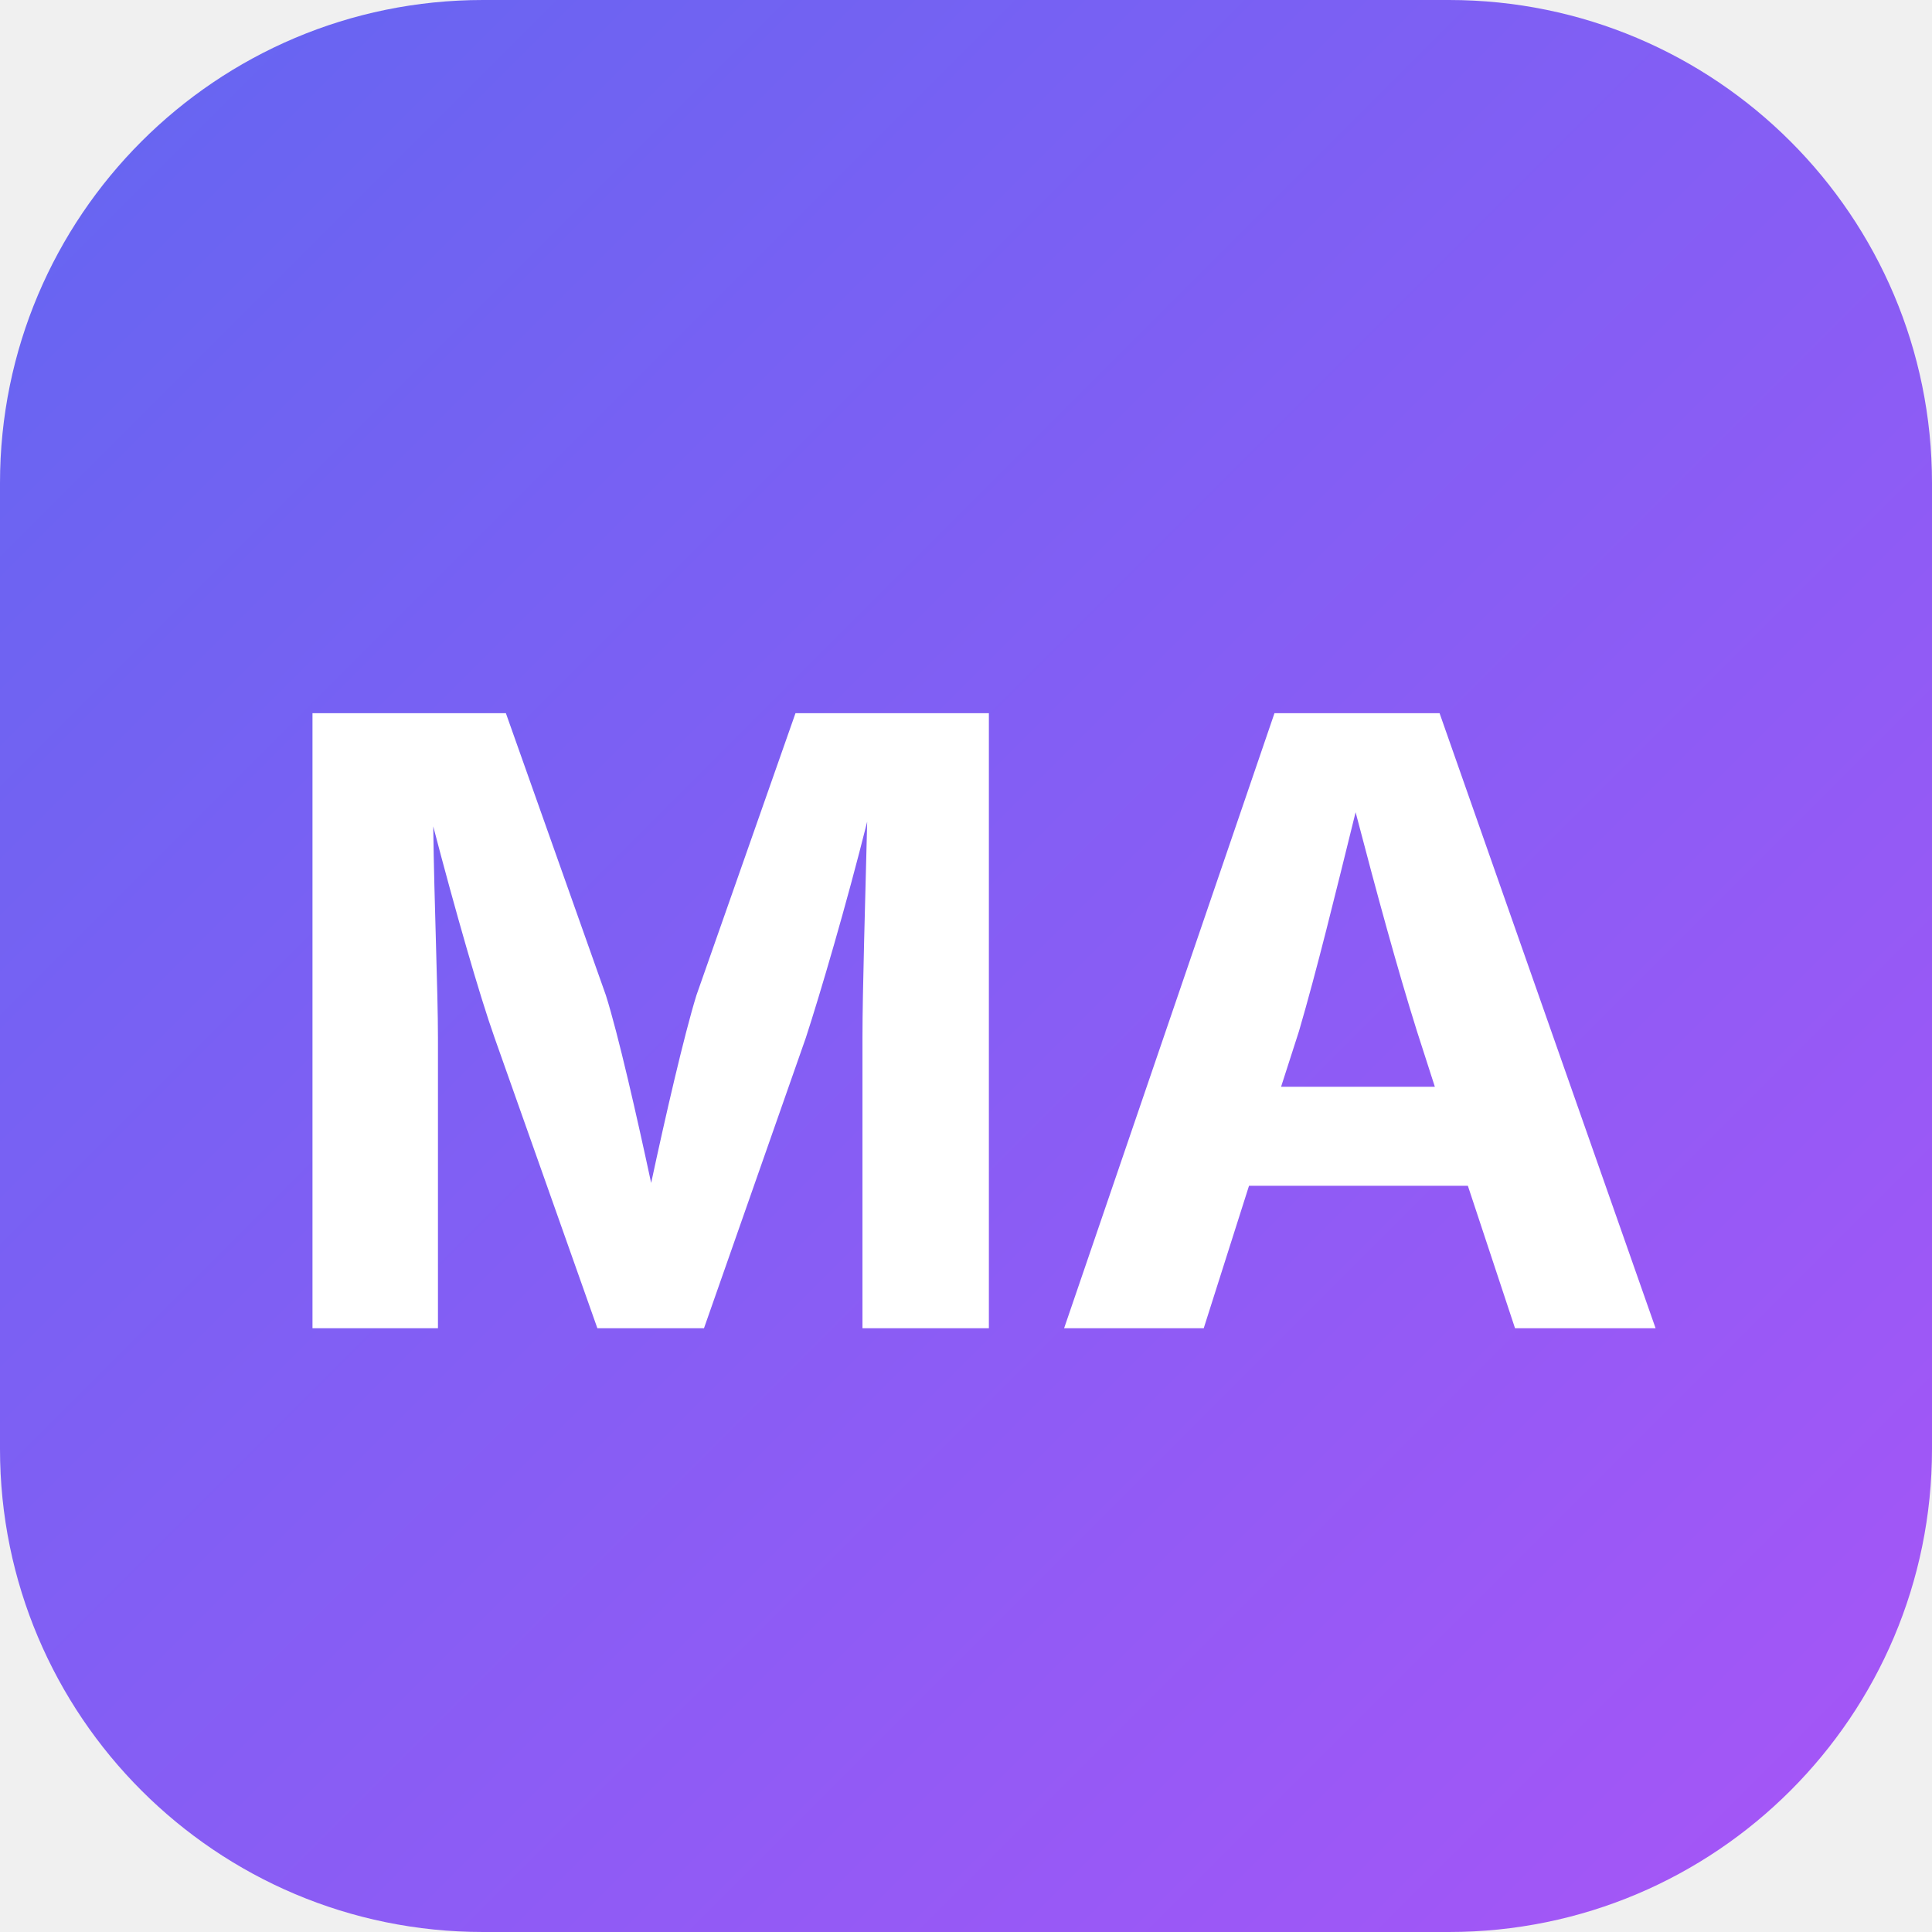
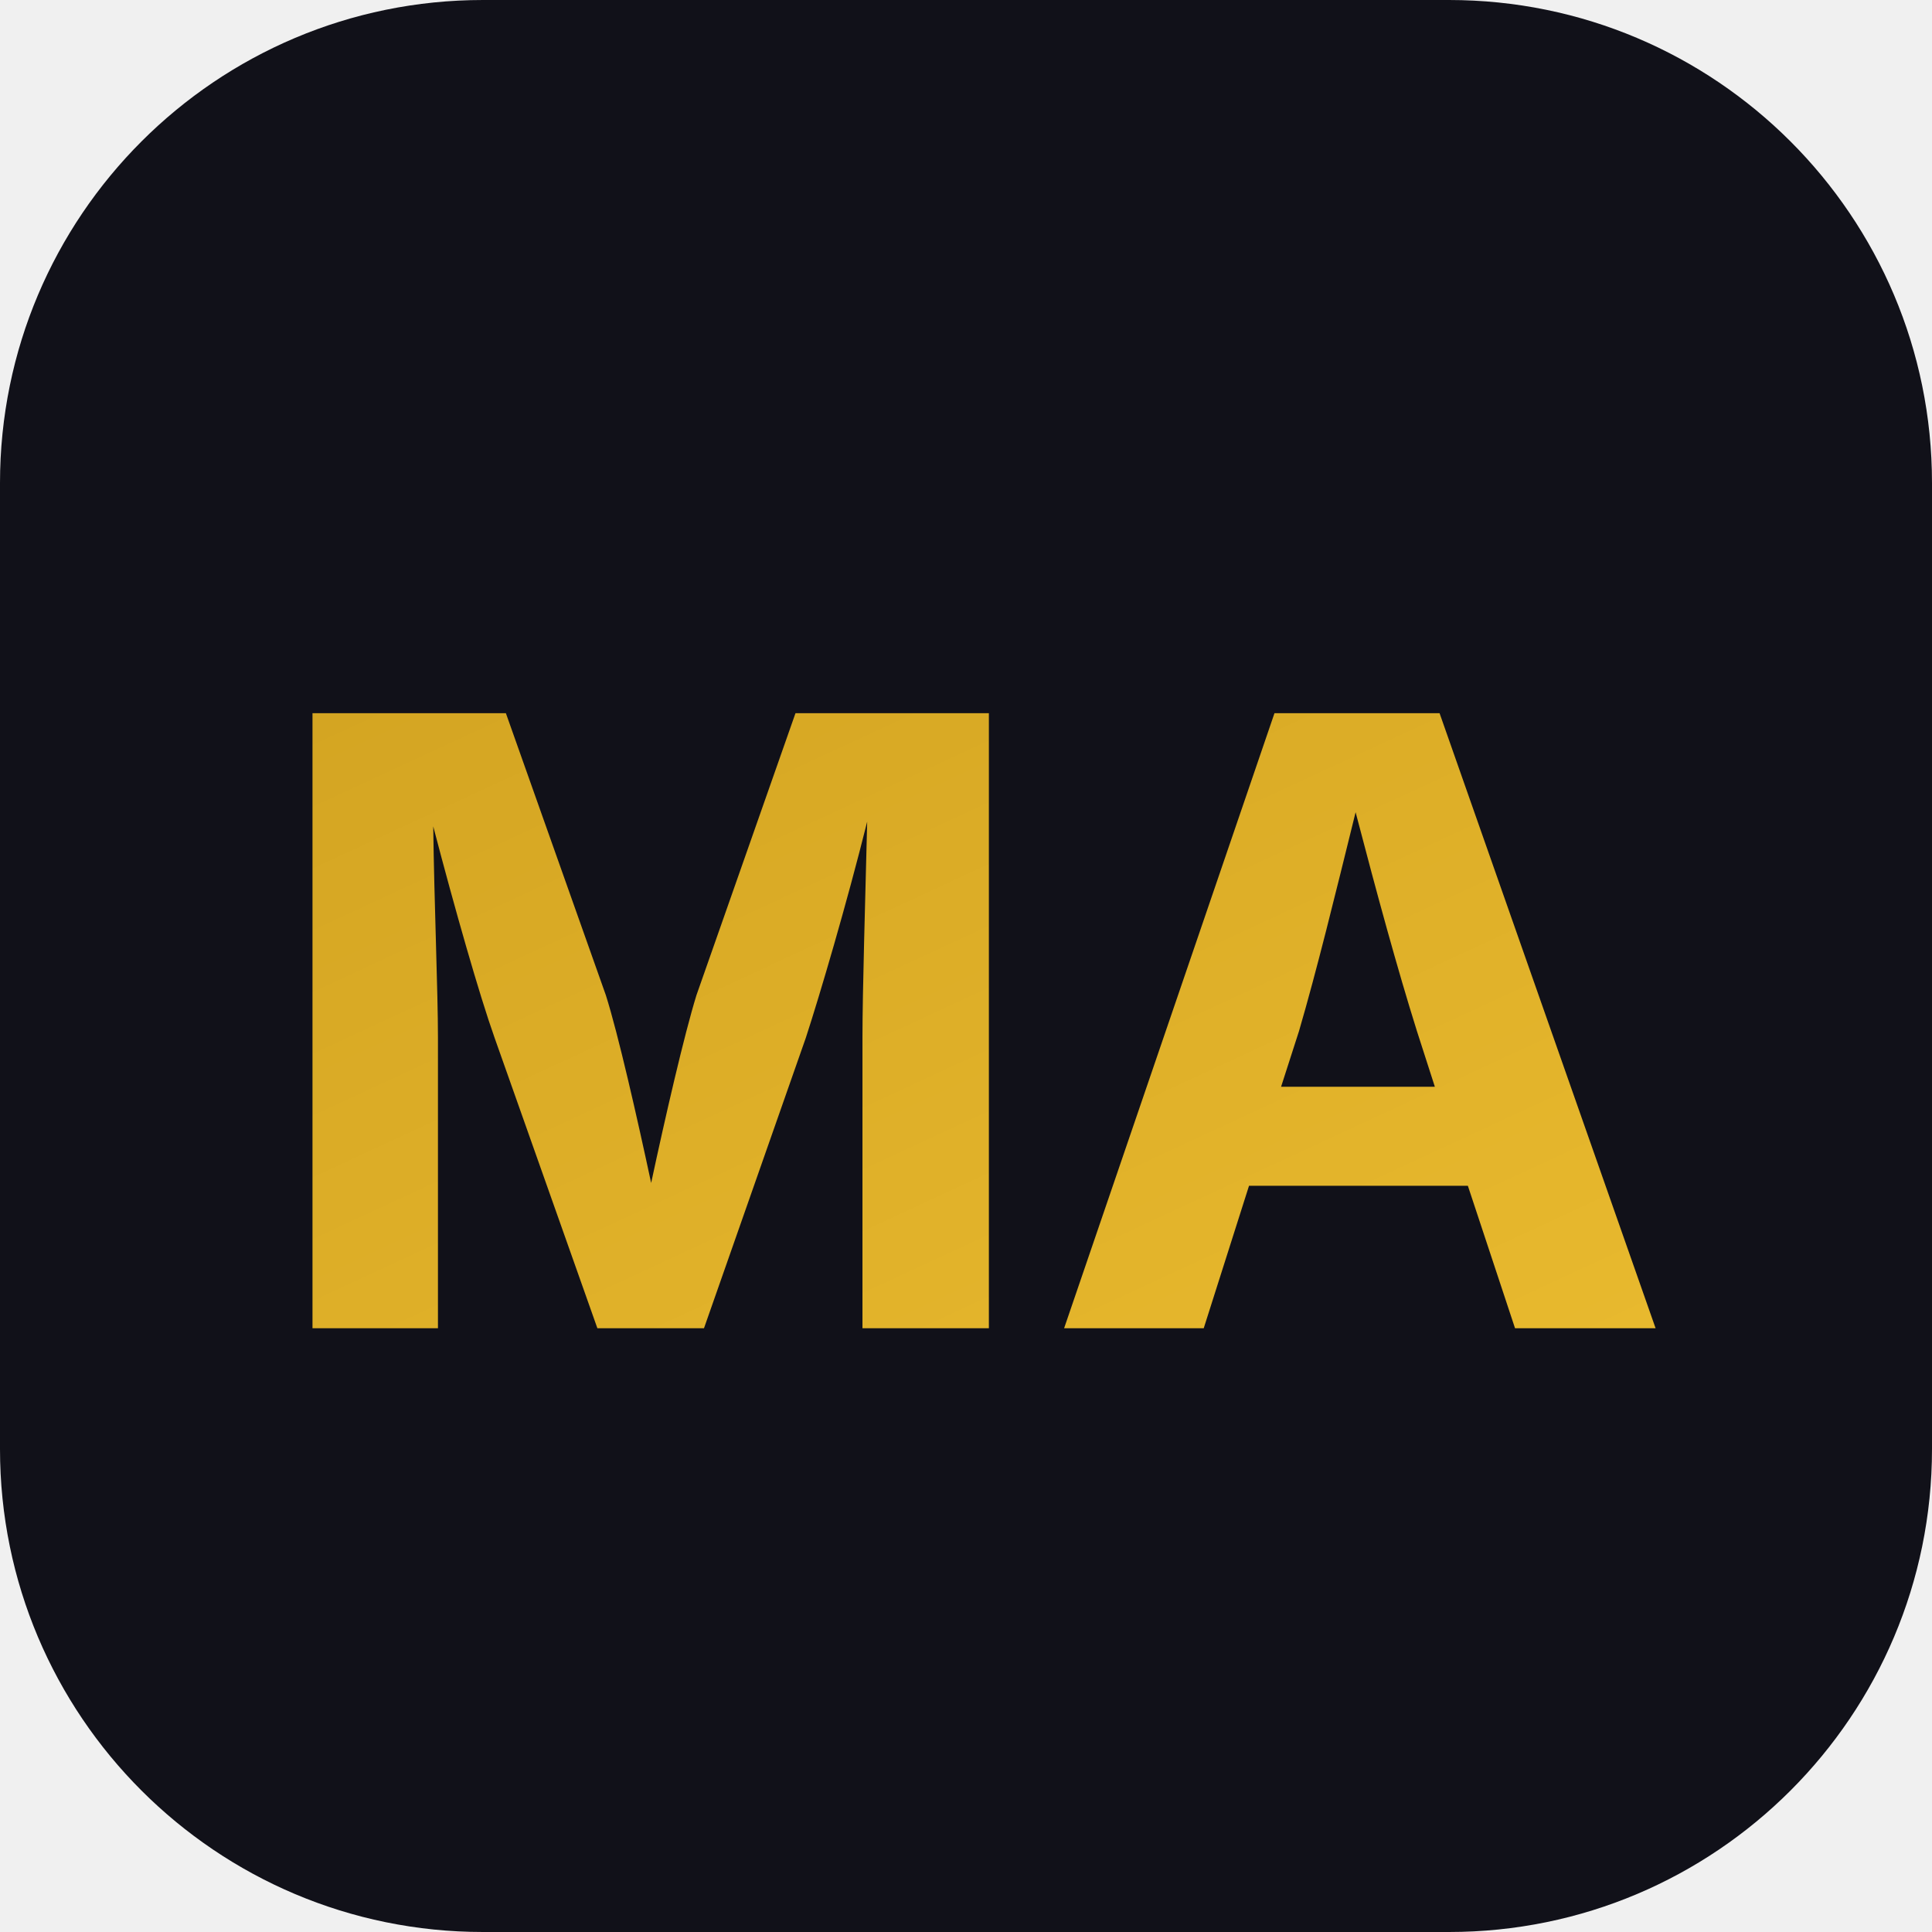
<svg xmlns="http://www.w3.org/2000/svg" viewBox="0 0 32 32">
  <defs>
    <linearGradient id="grad" x1="0%" y1="0%" x2="100%" y2="100%">
-       <stop offset="0%" style="stop-color:#6366f1" />
-       <stop offset="100%" style="stop-color:#a855f7" />
+       <stop offset="0%" style="stop-color:#d4a522" />
+       <stop offset="100%" style="stop-color:#e8b92e" />
    </linearGradient>
  </defs>
-   <rect width="32" height="32" rx="8" fill="url(#grad)" />
-   <text x="16" y="22" font-family="Inter, sans-serif" font-size="14" font-weight="700" fill="white" text-anchor="middle">MA</text>
+   <rect width="32" height="32" rx="8" fill="#111119" />
+   <text x="16" y="22" font-family="Inter, sans-serif" font-size="14" font-weight="700" fill="url(#grad)" text-anchor="middle">MA</text>
</svg>
